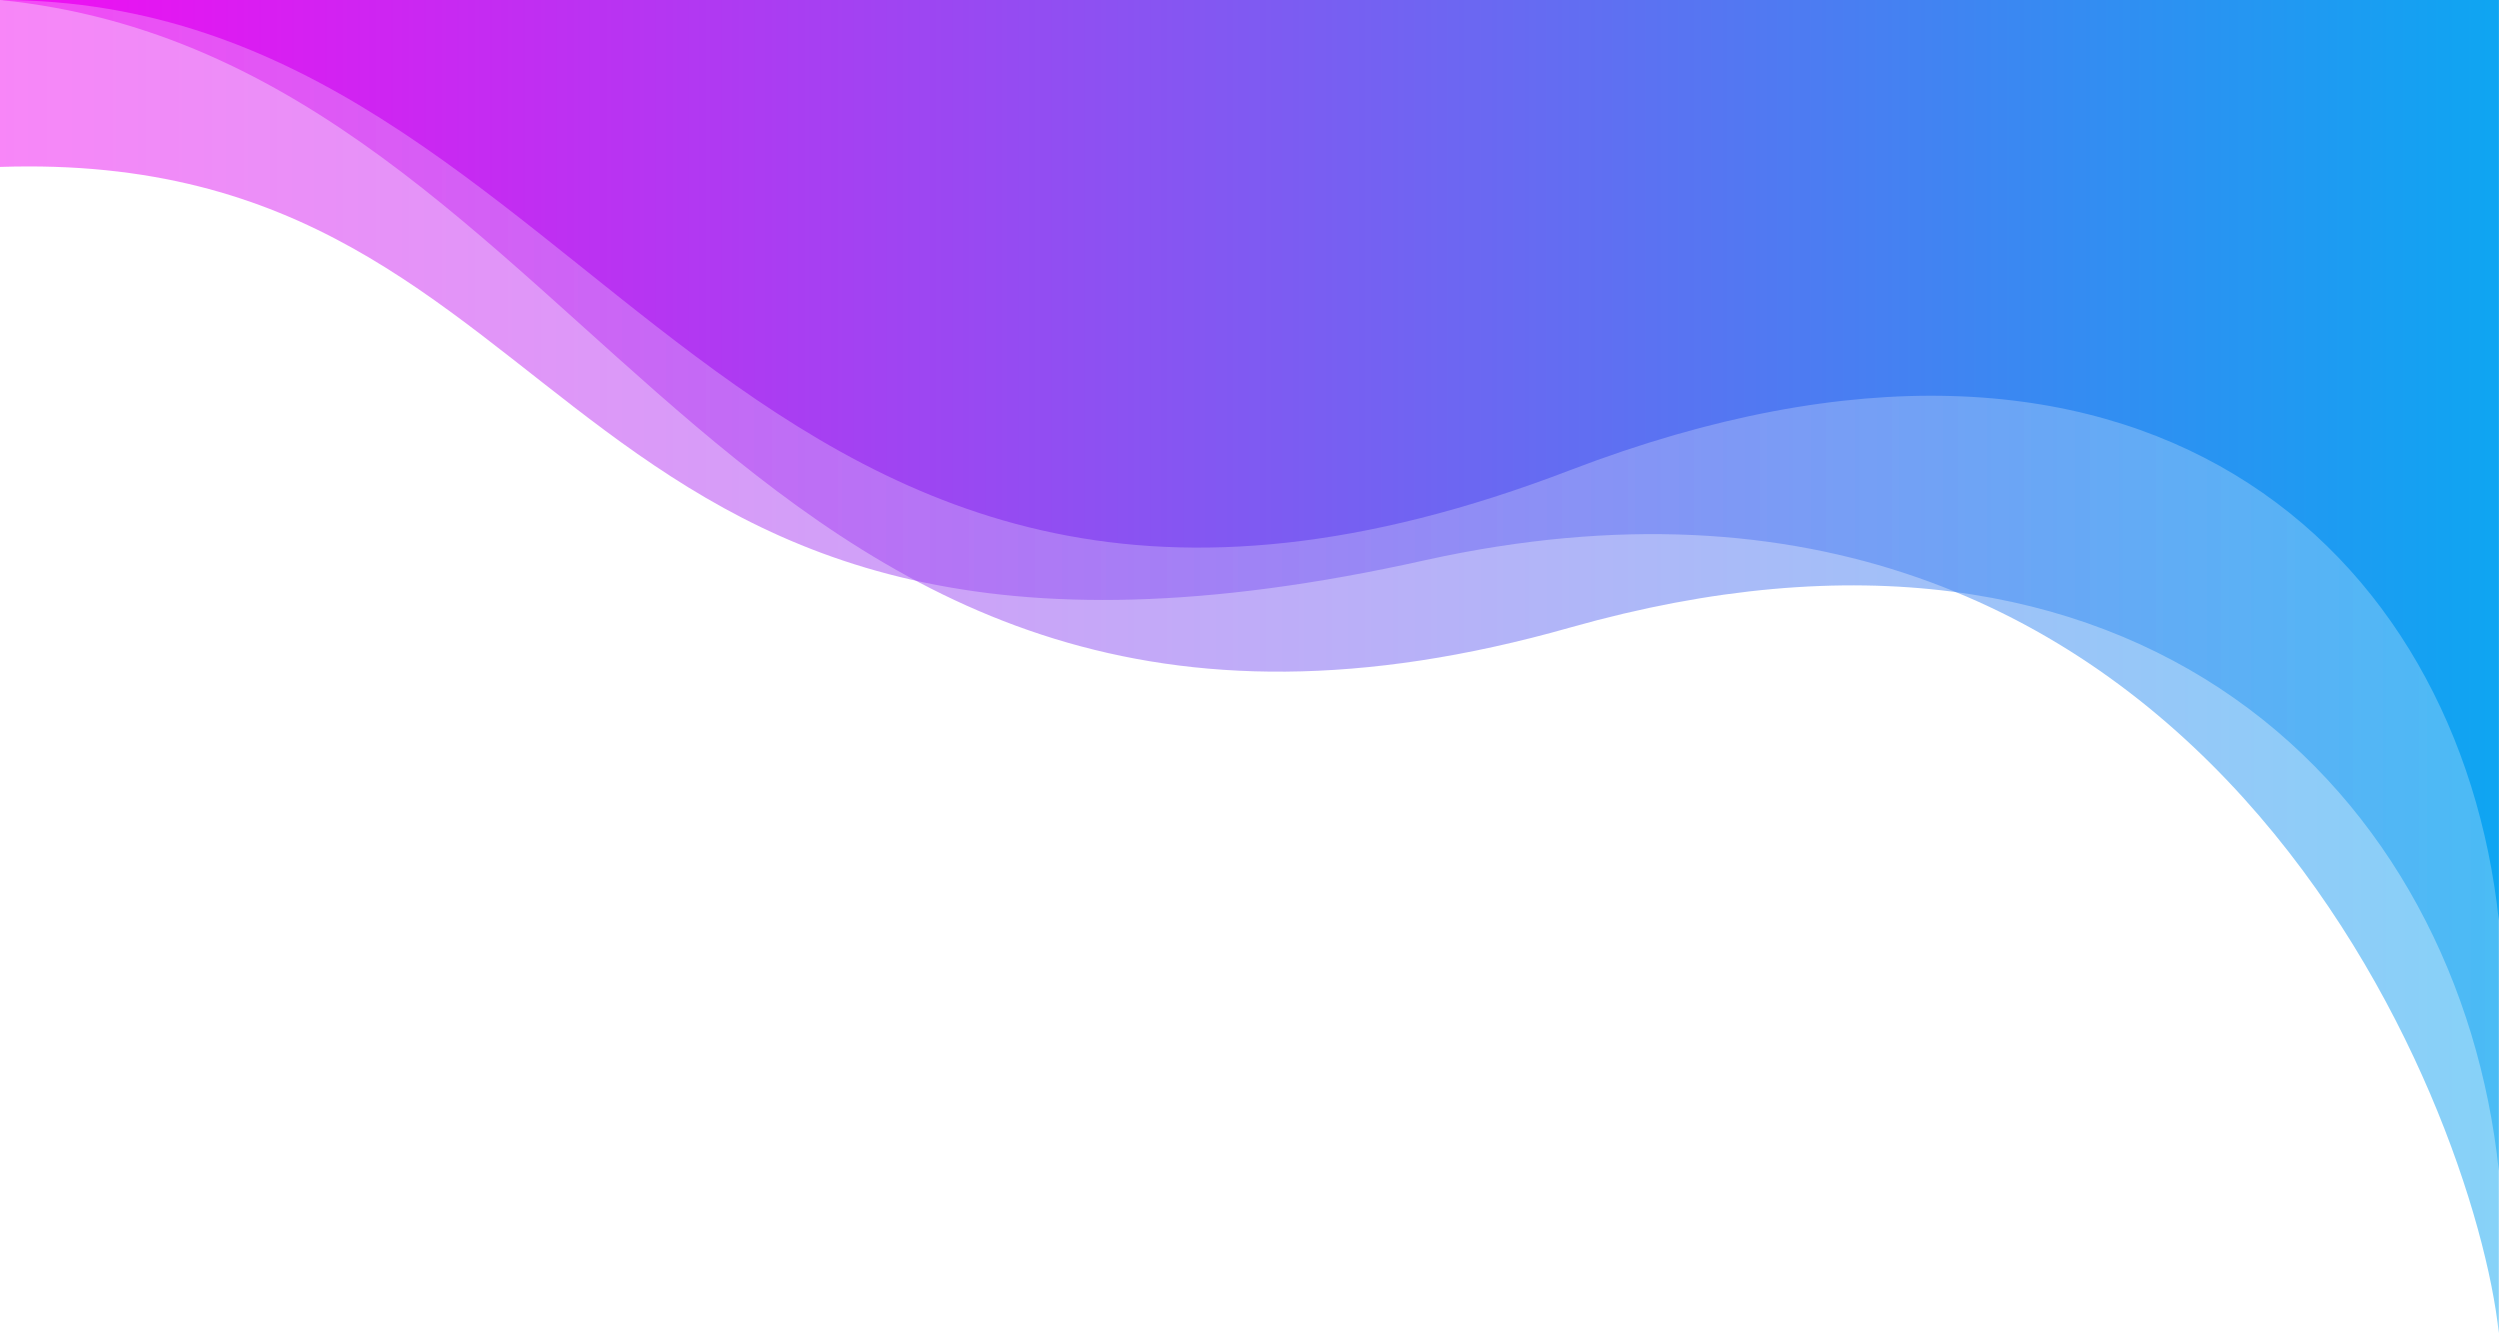
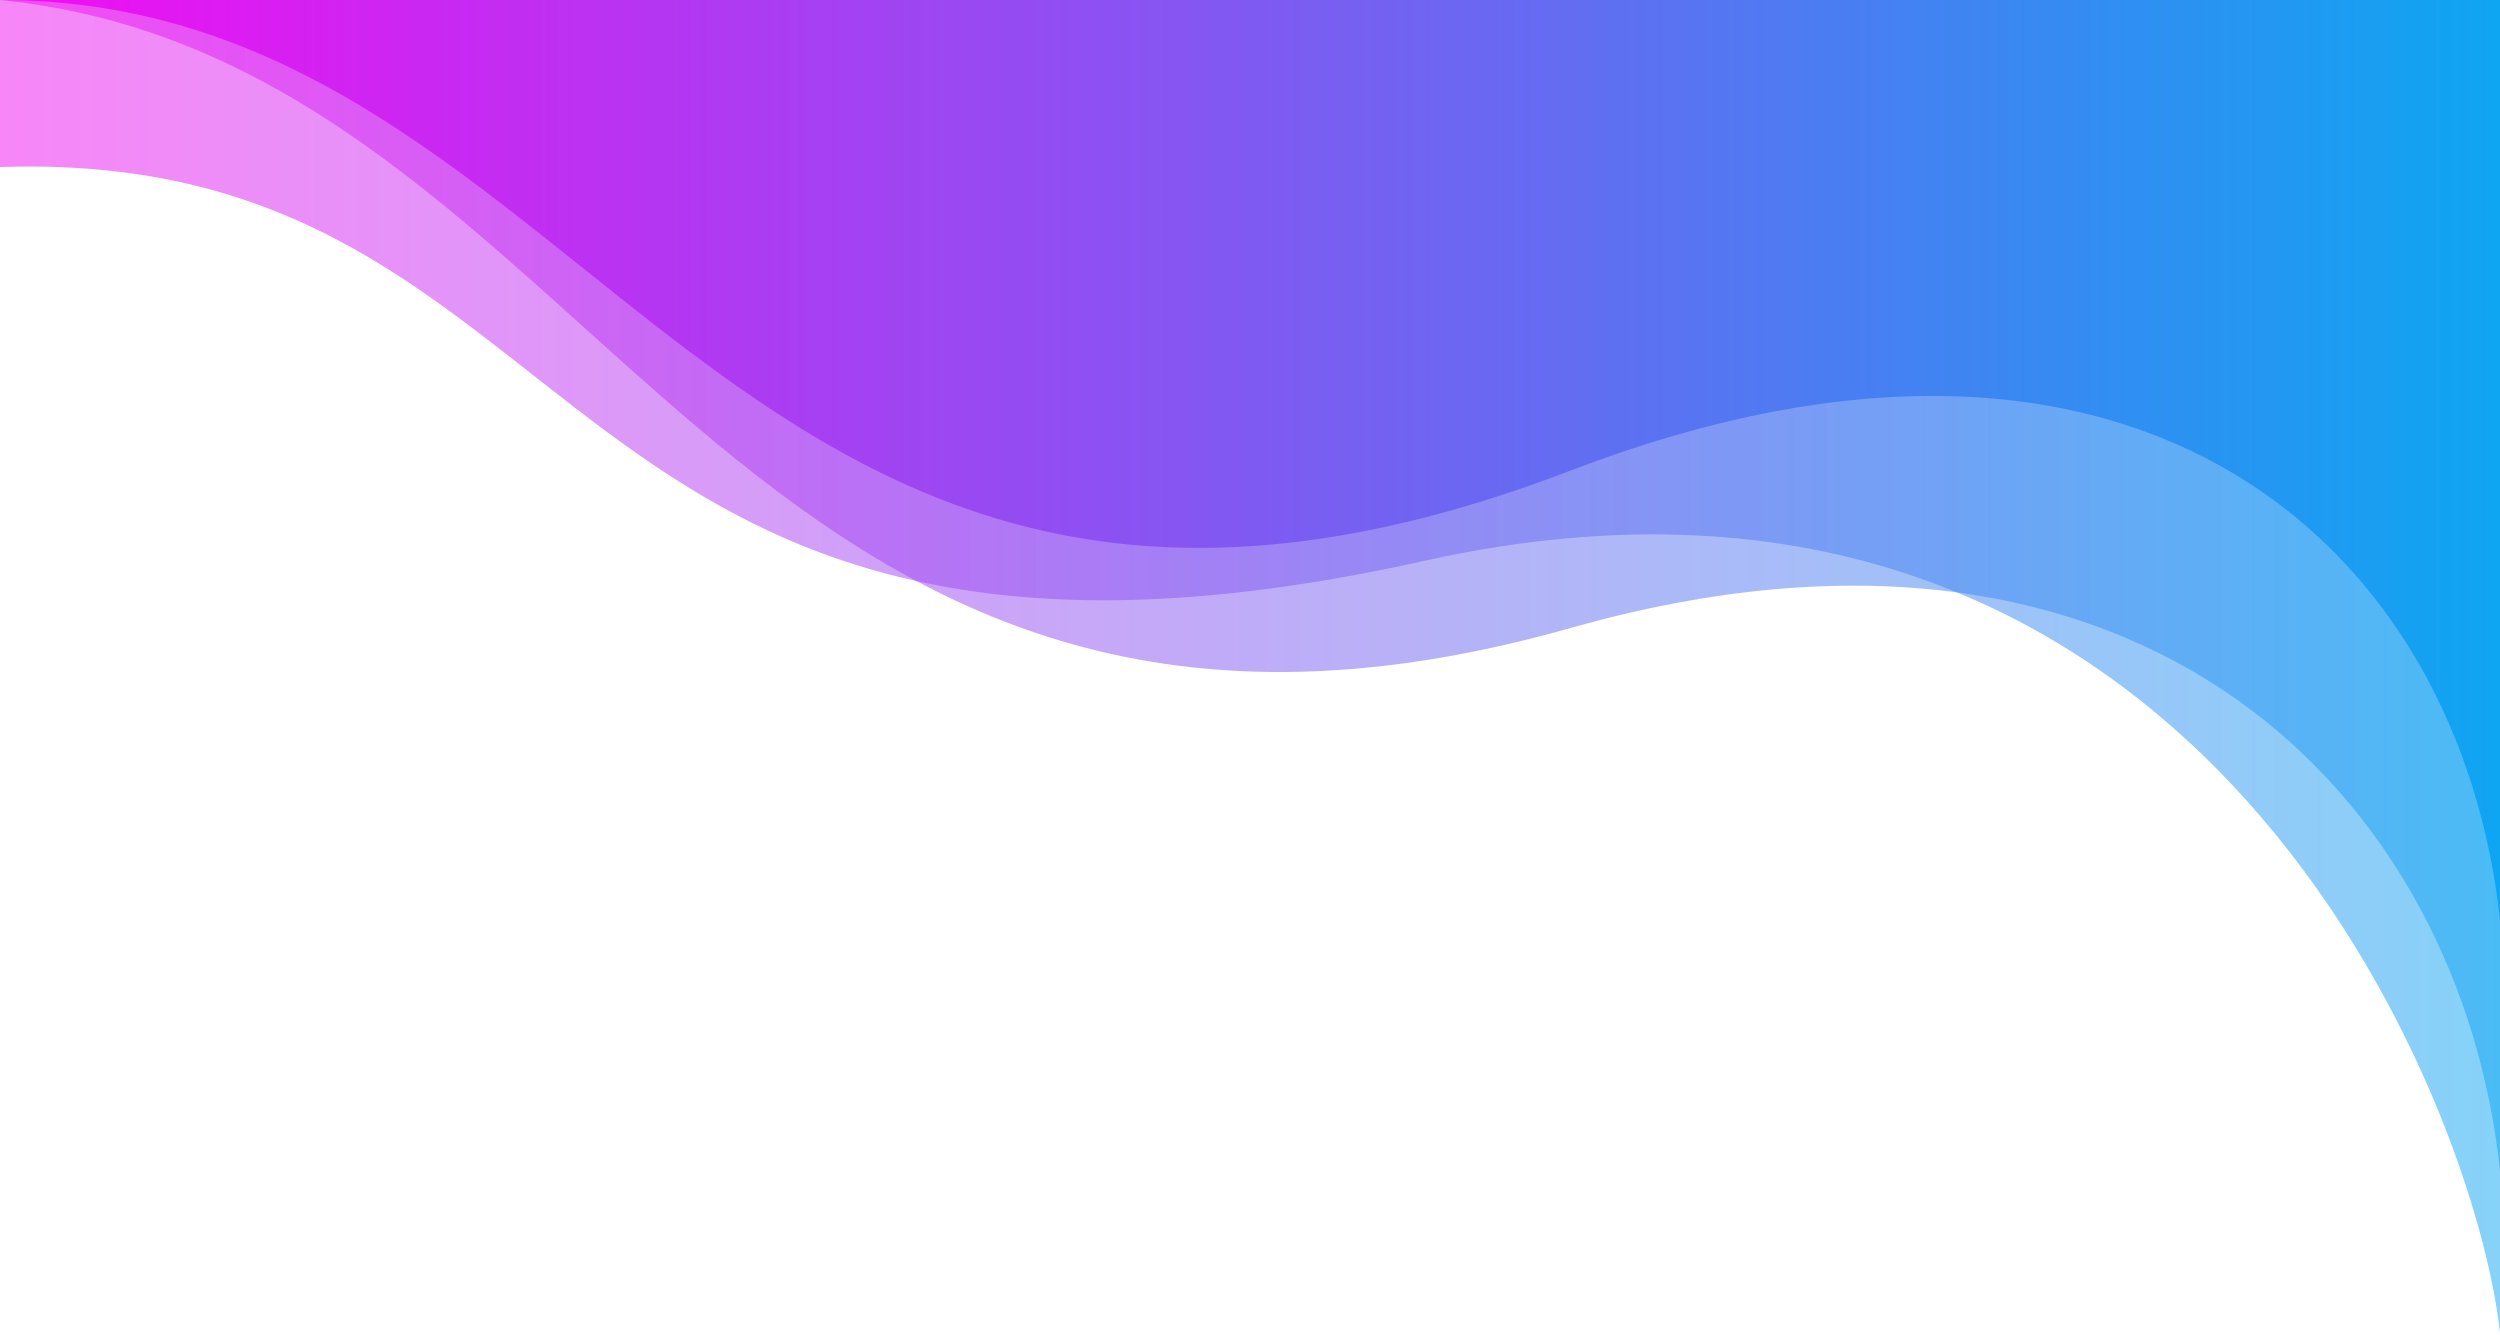
- <svg xmlns="http://www.w3.org/2000/svg" width="1920px" height="1024px">
+ <svg xmlns="http://www.w3.org/2000/svg" width="1919px" height="1024px">
  <defs>
    <linearGradient id="PSgrad_0" x1="100%" x2="0%" y1="0%" y2="0%">
      <stop offset="0%" stop-color="rgb(13,166,242)" stop-opacity="1" />
      <stop offset="100%" stop-color="rgb(242,13,242)" stop-opacity="1" />
    </linearGradient>
  </defs>
  <path fill-rule="evenodd" opacity="0.502" fill="url(#PSgrad_0)" d="M0.000,-0.000 C463.695,46.442 559.168,665.554 1206.1,481.890 C1645.579,357.550 1888.837,612.254 1919.1,899.302 C1919.1,868.148 1919.1,-0.000 1919.1,-0.000 L0.000,-0.000 C0.000,-0.000 23.751,-0.000 0.000,-0.000 Z" />
  <path fill-rule="evenodd" opacity="0.502" fill="url(#PSgrad_0)" d="M0.000,128.201 C463.695,112.721 410.789,583.210 1095.1,430.1 C1689.734,299.110 1900.977,851.317 1919.1,1024.000 C1919.1,992.846 1919.1,-0.000 1919.1,-0.000 L0.000,-0.000 C0.000,-0.000 0.000,102.240 0.000,128.201 Z" />
  <path fill-rule="evenodd" fill="url(#PSgrad_0)" d="M0.000,-0.000 C463.695,-0.000 559.168,609.549 1206.1,361.000 C1645.579,192.733 1888.837,423.073 1919.1,707.000 C1919.1,675.846 1919.1,-0.000 1919.1,-0.000 L0.000,-0.000 C0.000,-0.000 8.164,-0.000 0.000,-0.000 Z" />
</svg>
